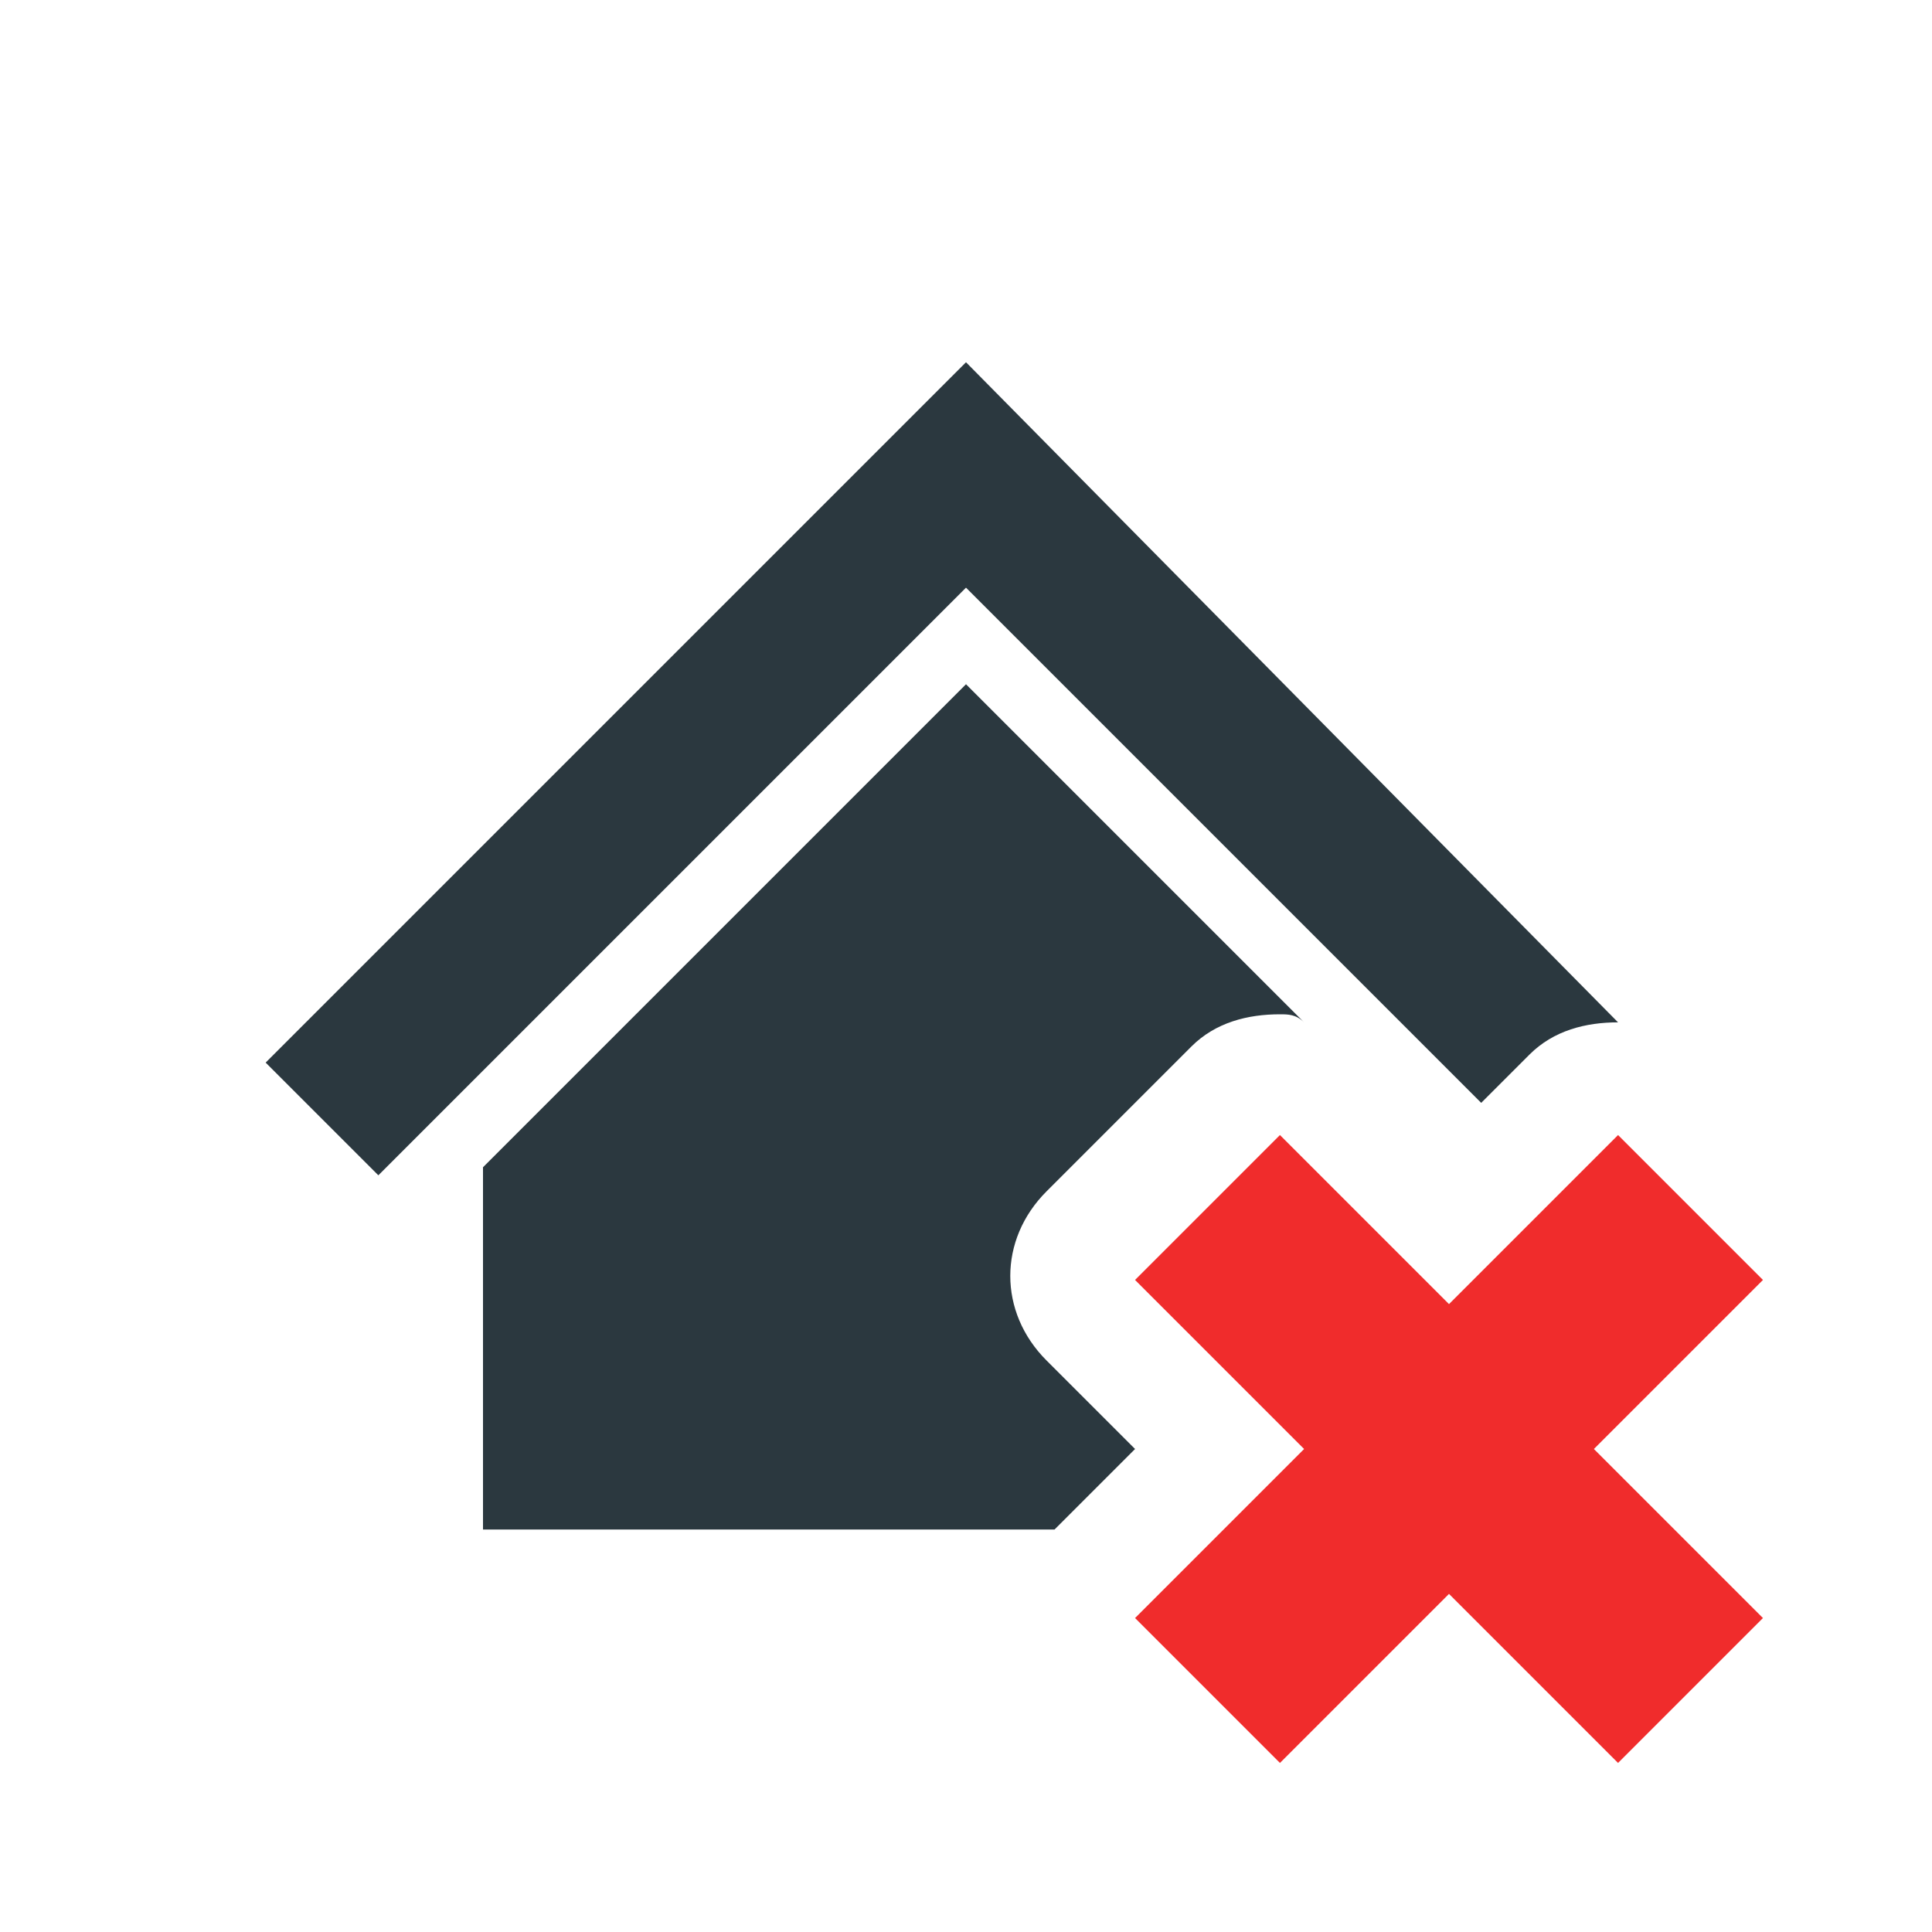
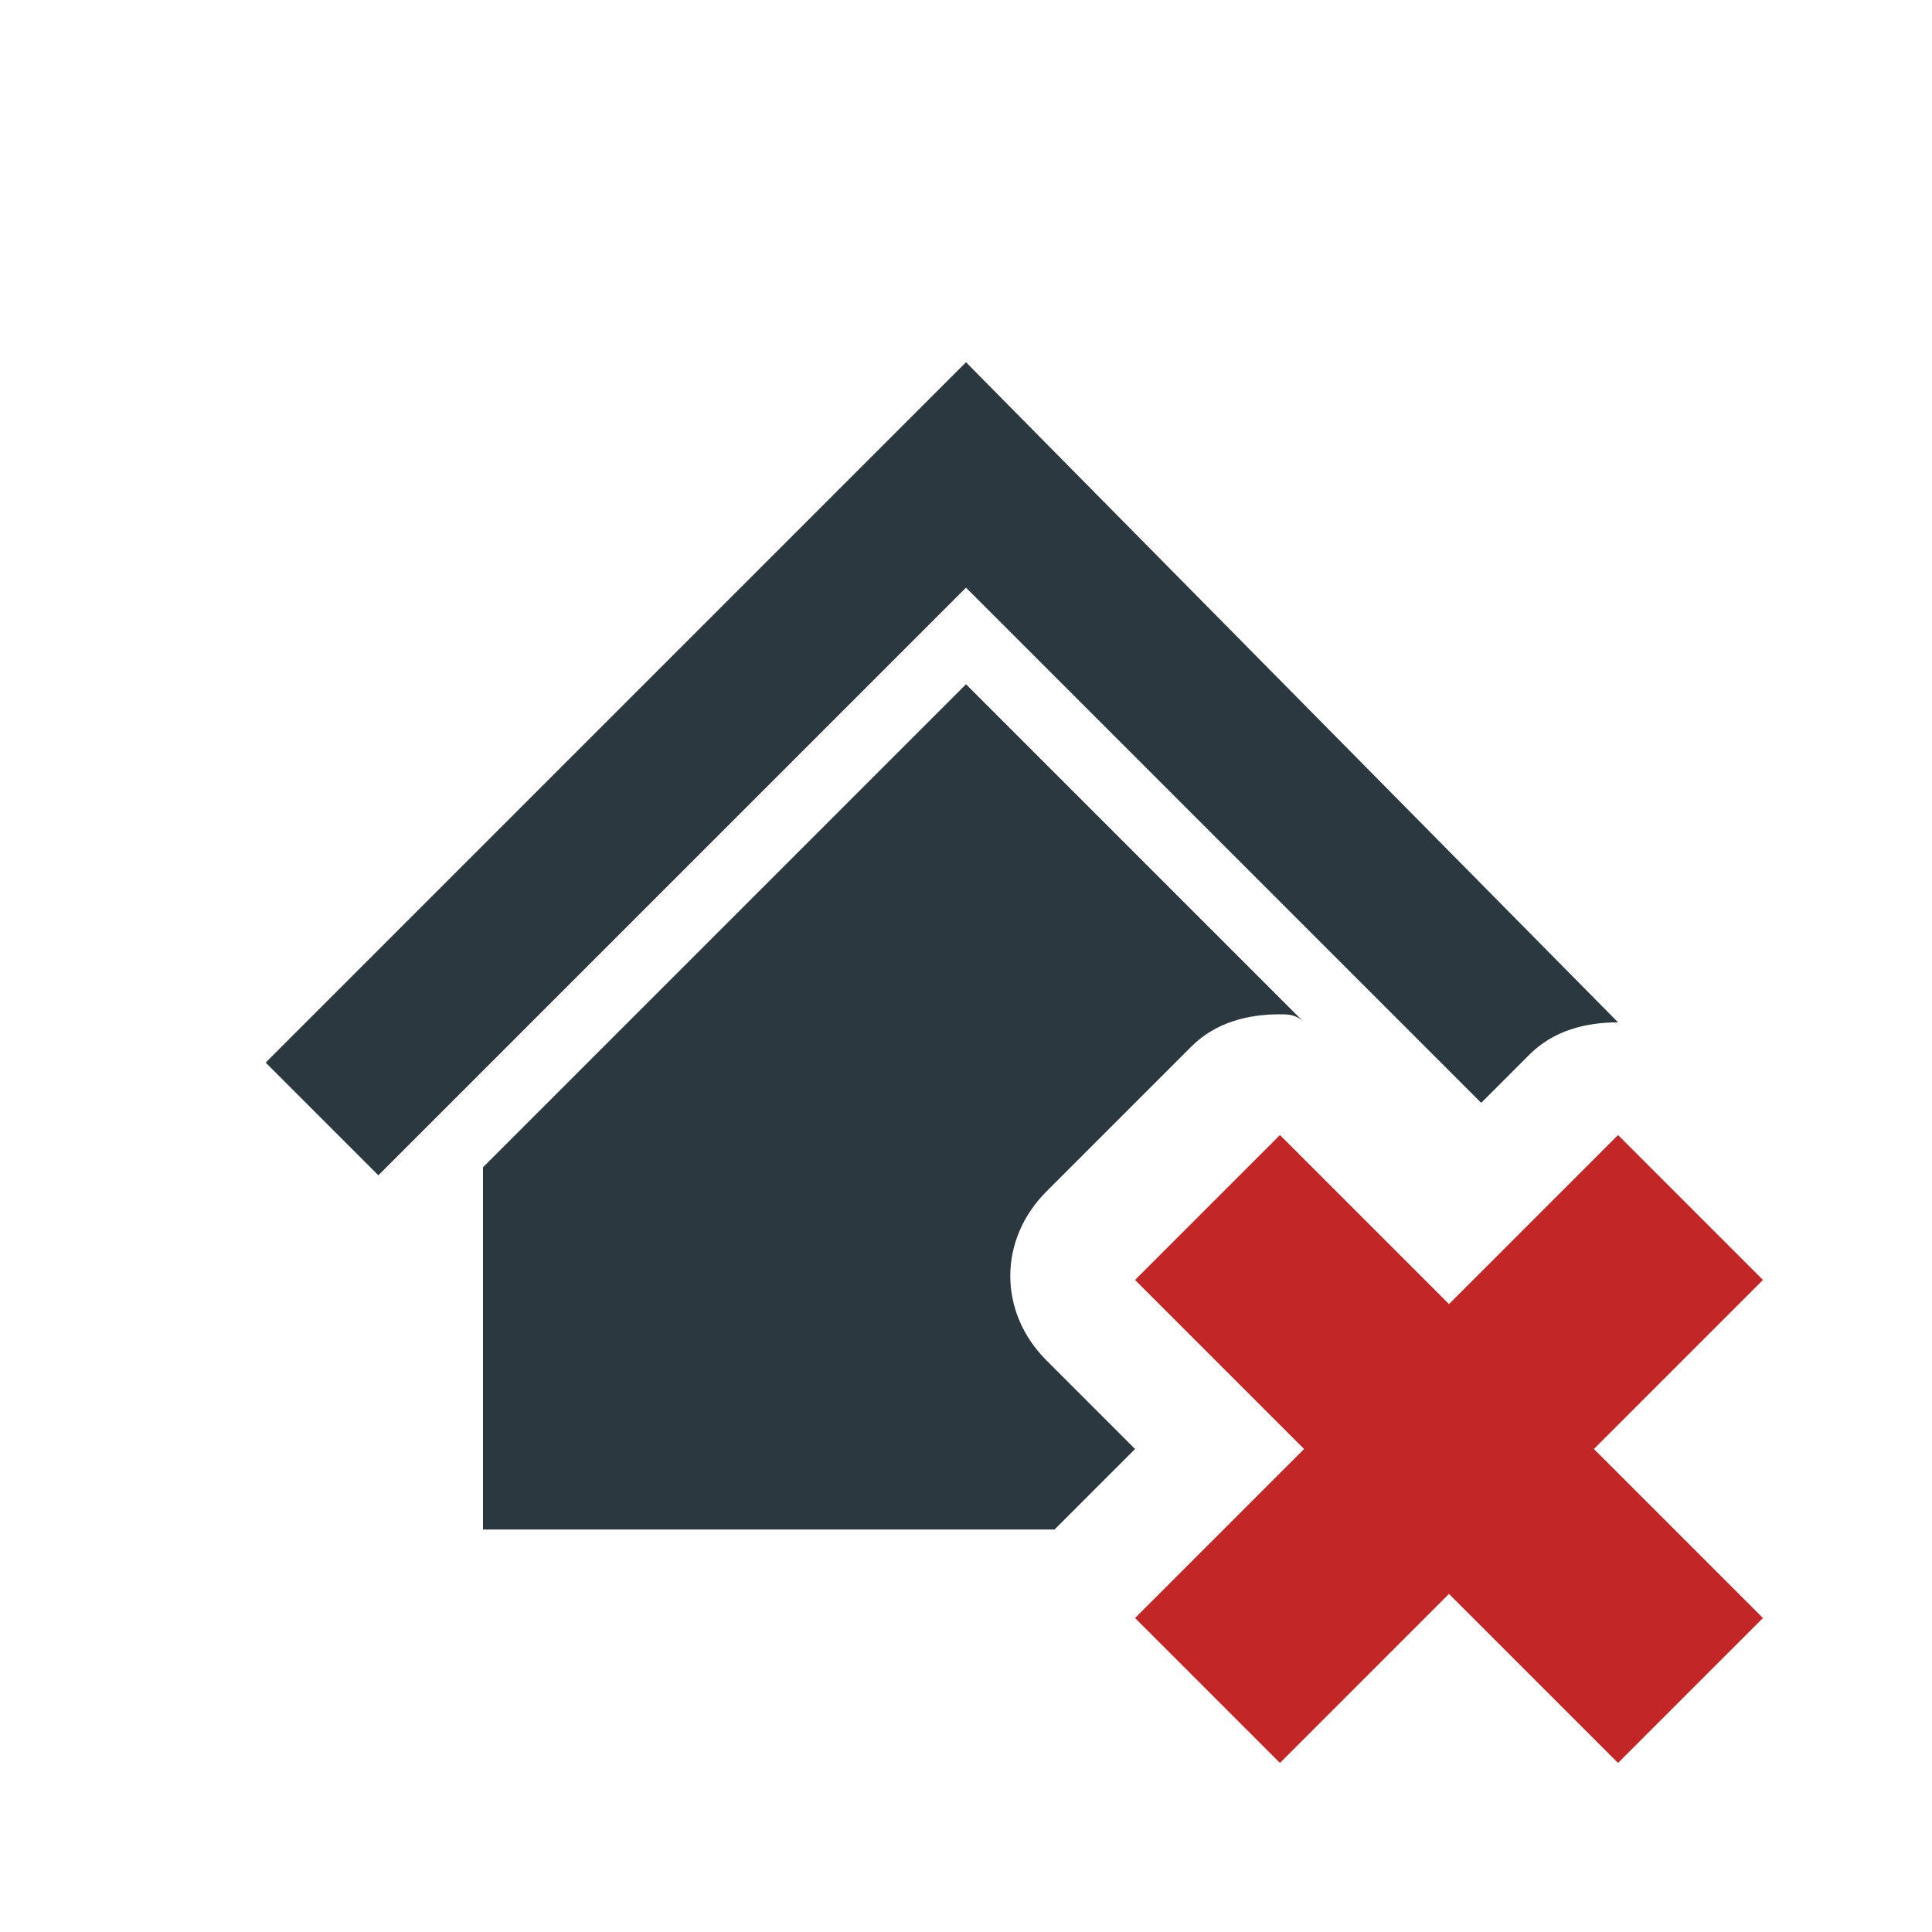
<svg xmlns="http://www.w3.org/2000/svg" version="1.1" id="Layer_2" x="0px" y="0px" viewBox="0 0 24 24" style="enable-background:new 0 0 24 24;" xml:space="preserve">
  <style type="text/css">
	.system-offline-st0{fill:#2B383F;}
- 	.system-offline-st1{fill:#F02C2C;}
+ 	.system-offline-st1{fill:#c22626;}
</style>
  <path class="system-offline-st0" d="M18.4,13.7l0.6-0.6c0.3-0.3,0.7-0.4,1.1-0.4L12,4.5l-8.7,8.7l1.4,1.4L12,7.3L18.4,13.7z" />
  <path class="system-offline-st0" d="M14.1,18l-1.1-1.1c-0.6-0.6-0.6-1.5,0-2.1l1.8-1.8c0.3-0.3,0.7-0.4,1.1-0.4c0.1,0,0.2,0,0.3,0.1L12,8.5l-6,6V19  h7.1L14.1,18z" />
-   <polygon class="system-offline-st1" points="21.9,15.9 20.1,14.1 18,16.2 15.9,14.1 14.1,15.9 16.2,18 14.1,20.1 15.9,21.9 18,19.8 20.1,21.9   21.9,20.1 19.8,18 " />
+   <polygon class="system-offline-st1" points="21.9,15.9 20.1,14.1 18,16.2 15.9,14.1 14.1,15.9 16.2,18 14.1,20.1 15.9,21.9 18,19.8 20.1,21.9  21.9,20.1 19.8,18 " />
</svg>
